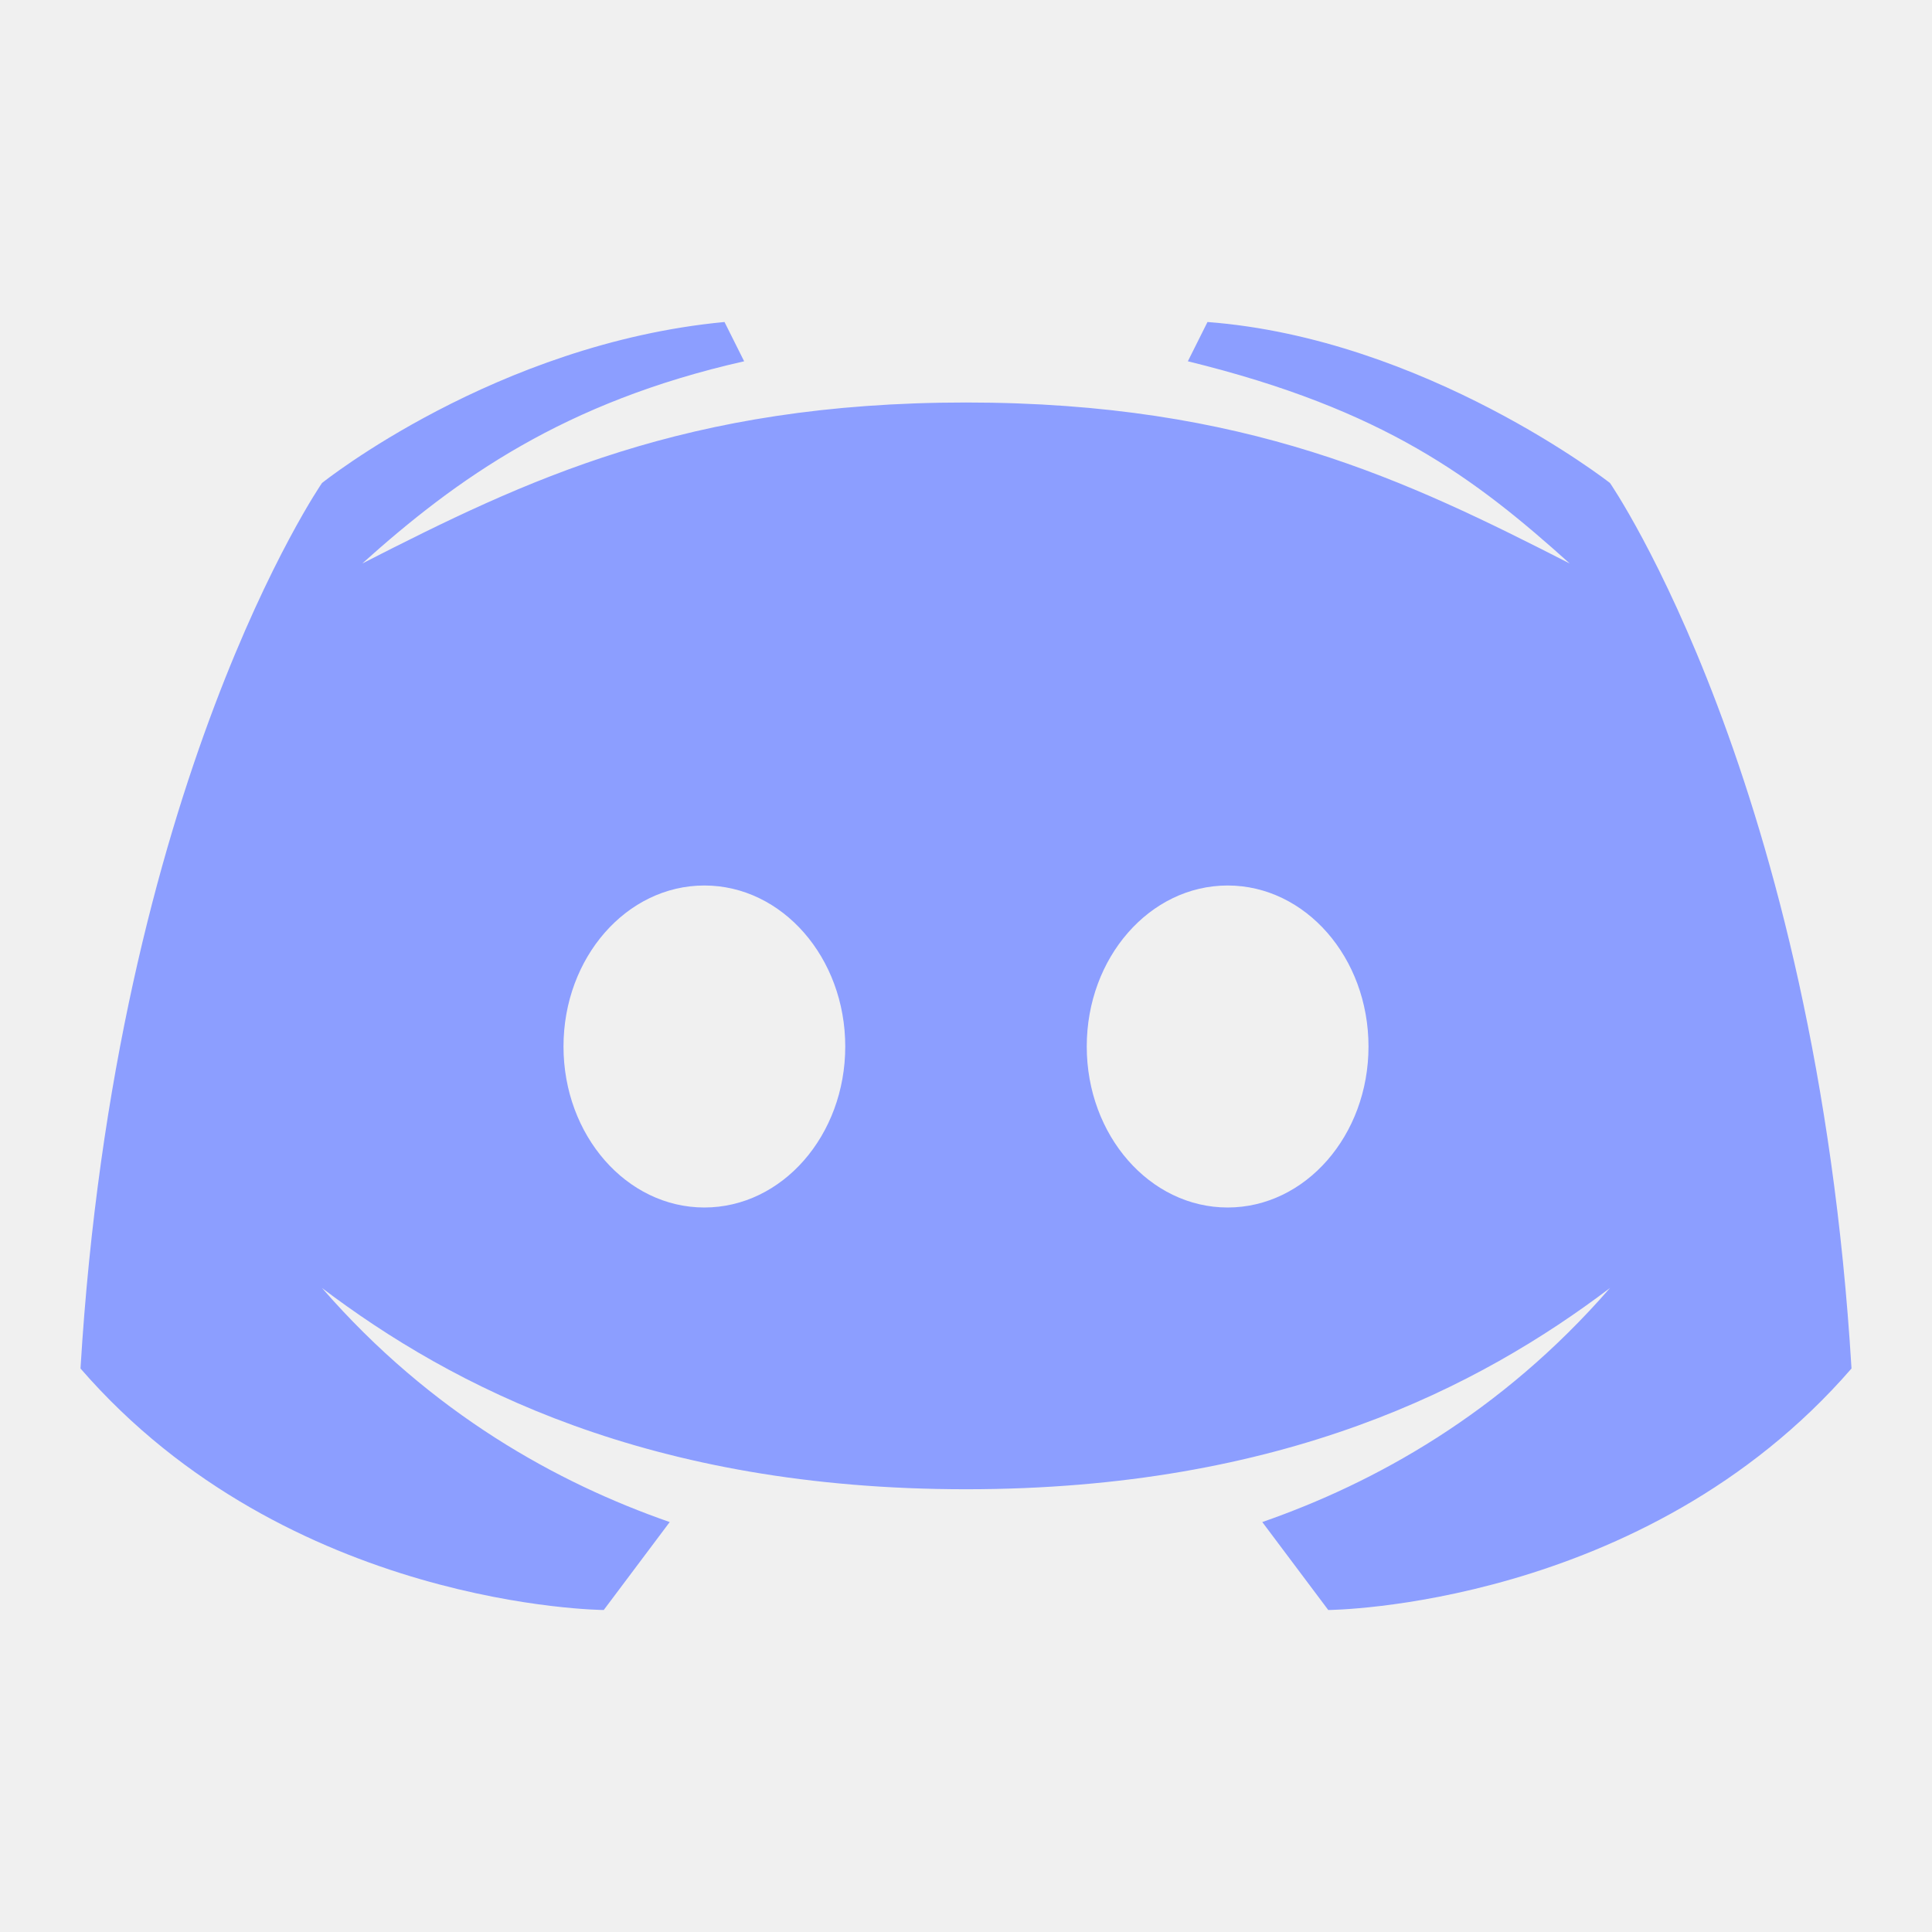
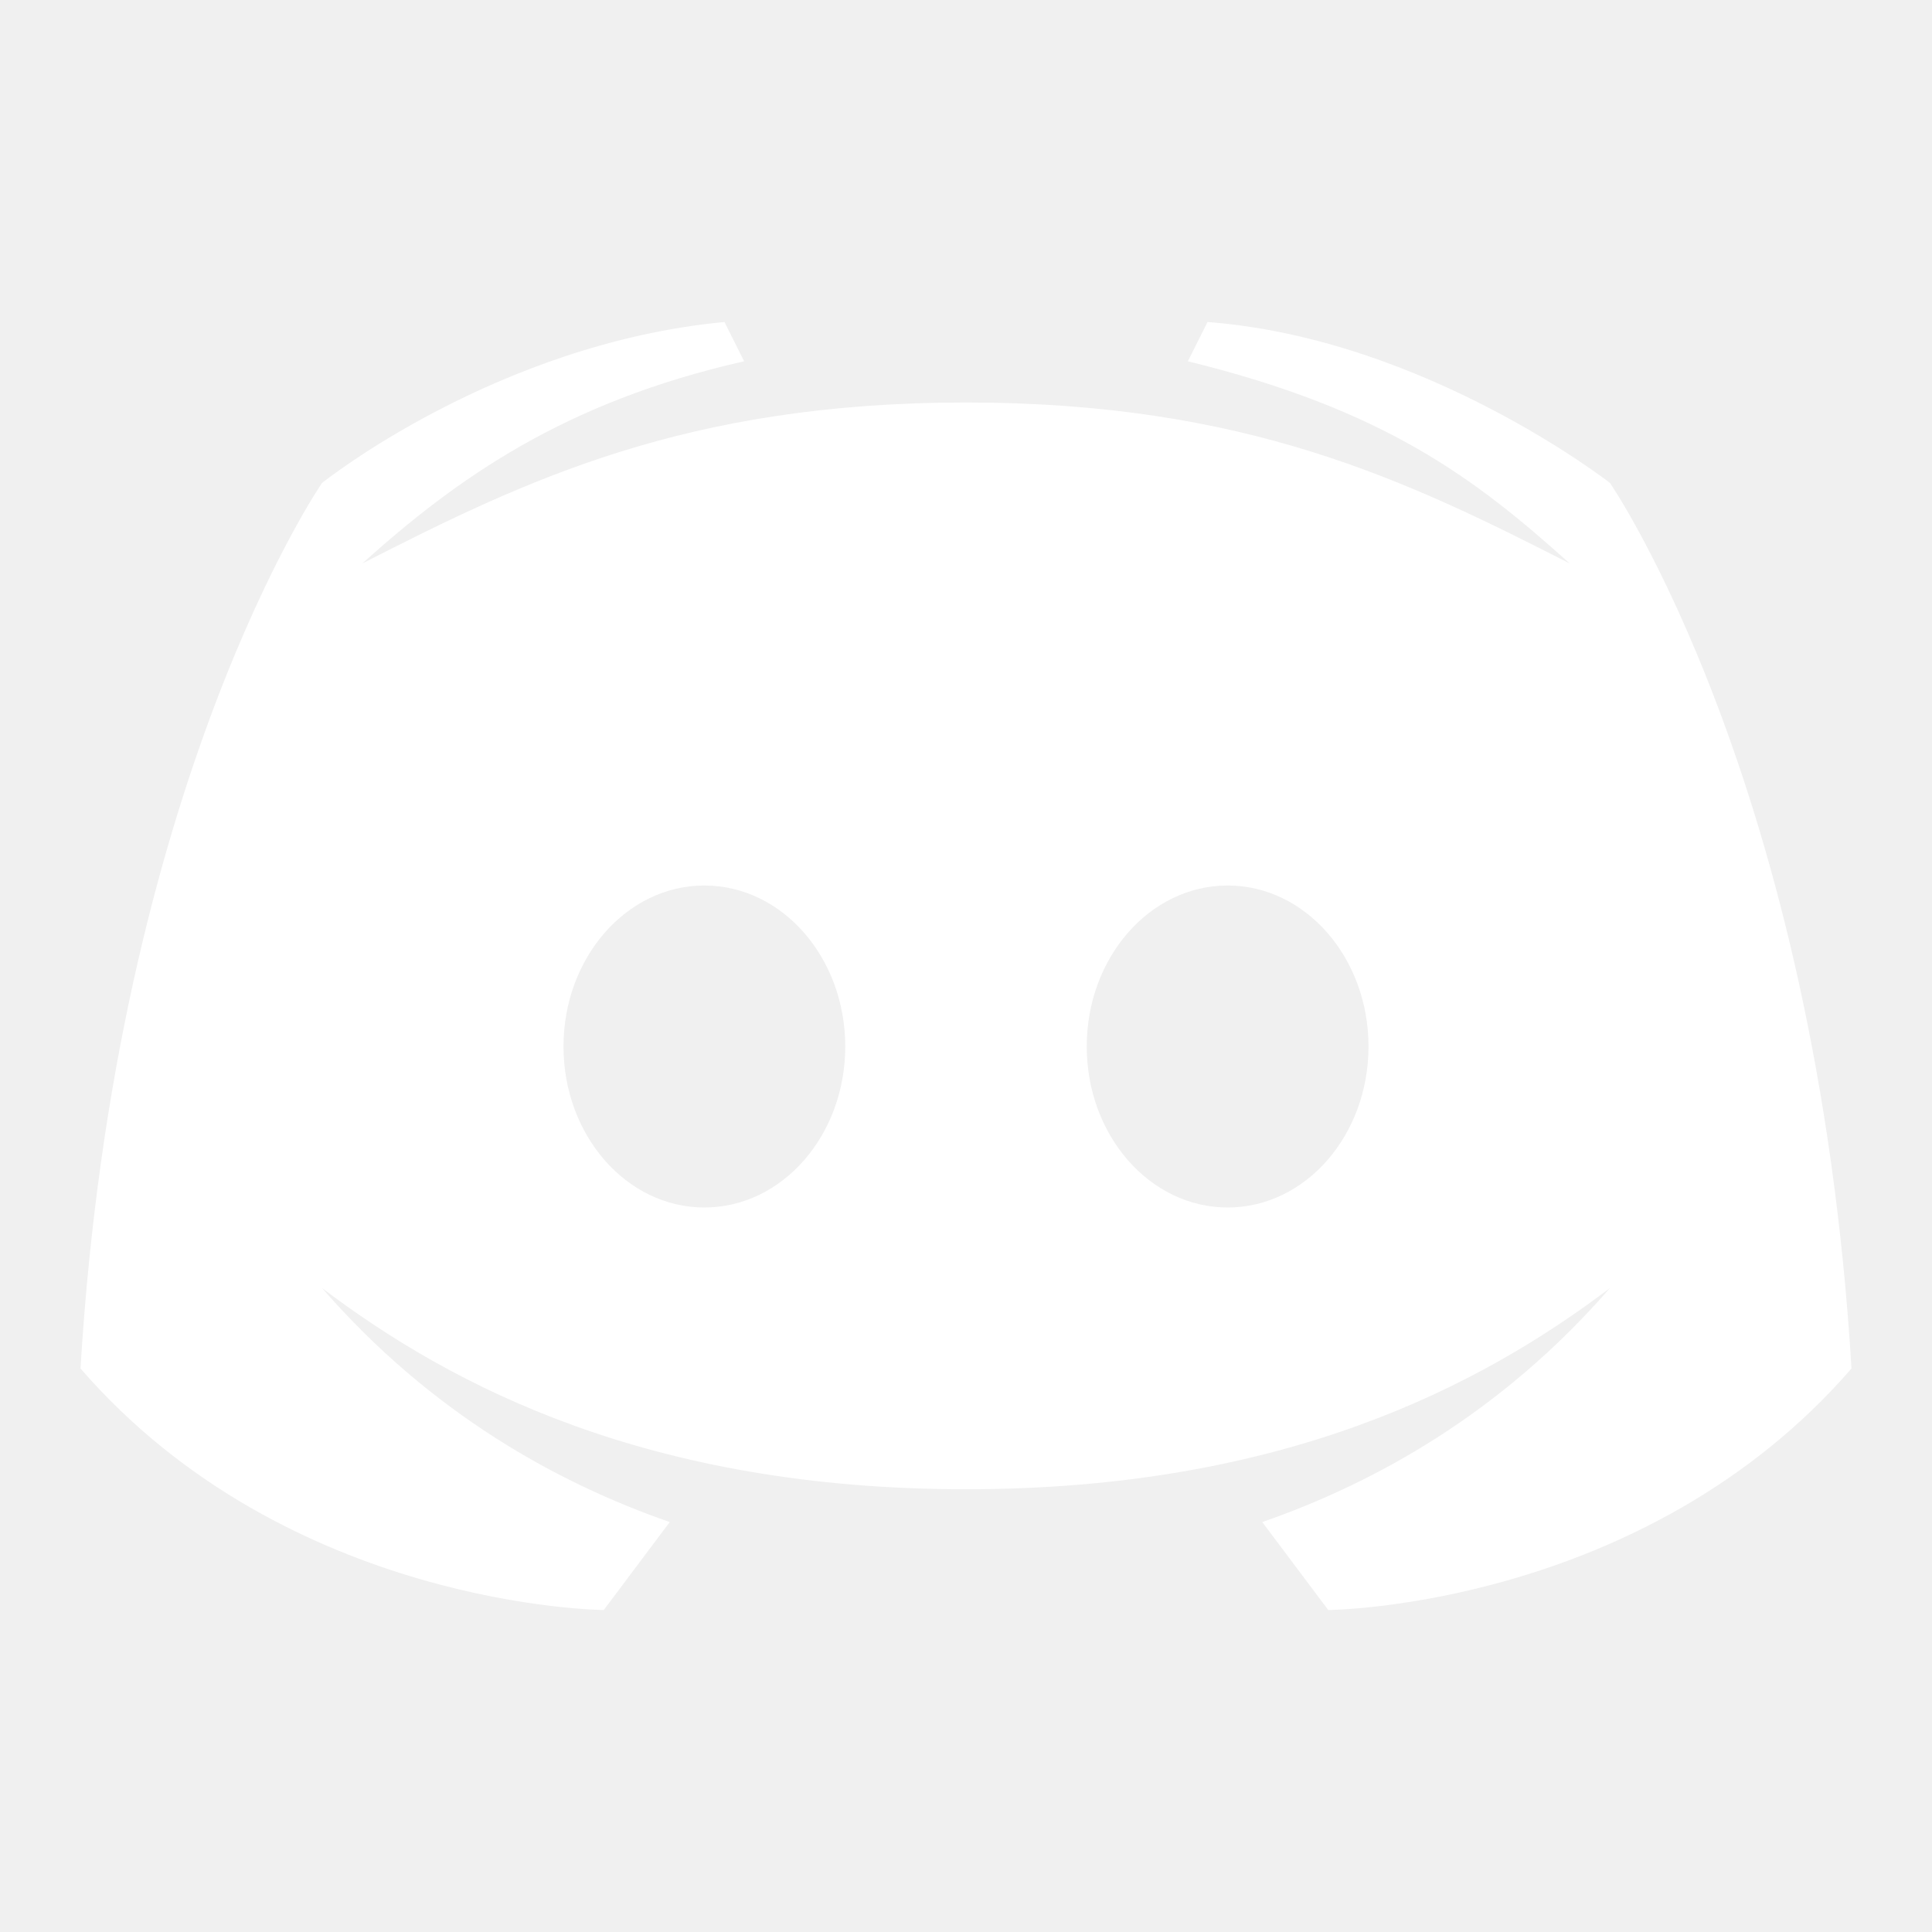
<svg xmlns="http://www.w3.org/2000/svg" viewBox="0 0 48 48" width="24px" height="24px">
-   <path fill="#8c9eff" d="M40,12c0,0-4.585-3.588-10-4l-0.488,0.976C34.408,10.174,36.654,11.891,39,14c-4.045-2.065-8.039-4-15-4s-10.955,1.935-15,4c2.346-2.109,5.018-4.015,9.488-5.024L18,8c-5.681,0.537-10,4-10,4s-5.121,7.425-6,22c5.162,5.953,13,6,13,6l1.639-2.185C13.857,36.848,10.715,35.121,8,32c3.238,2.45,8.125,5,16,5s12.762-2.55,16-5c-2.715,3.121-5.857,4.848-8.639,5.815L33,40c0,0,7.838-0.047,13-6C45.121,19.425,40,12,40,12z M17.5,30c-1.933,0-3.5-1.791-3.5-4c0-2.209,1.567-4,3.5-4s3.5,1.791,3.5,4C21,28.209,19.433,30,17.5,30z M30.5,30c-1.933,0-3.5-1.791-3.5-4c0-2.209,1.567-4,3.5-4s3.5,1.791,3.5,4C34,28.209,32.433,30,30.5,30z" />
+   <path fill="#FFFFFF" d="M40,12c0,0-4.585-3.588-10-4l-0.488,0.976C34.408,10.174,36.654,11.891,39,14c-4.045-2.065-8.039-4-15-4s-10.955,1.935-15,4c2.346-2.109,5.018-4.015,9.488-5.024L18,8c-5.681,0.537-10,4-10,4s-5.121,7.425-6,22c5.162,5.953,13,6,13,6l1.639-2.185C13.857,36.848,10.715,35.121,8,32c3.238,2.45,8.125,5,16,5s12.762-2.55,16-5c-2.715,3.121-5.857,4.848-8.639,5.815L33,40c0,0,7.838-0.047,13-6C45.121,19.425,40,12,40,12z M17.5,30c-1.933,0-3.5-1.791-3.5-4c0-2.209,1.567-4,3.5-4s3.5,1.791,3.5,4C21,28.209,19.433,30,17.5,30z M30.5,30c-1.933,0-3.5-1.791-3.5-4c0-2.209,1.567-4,3.5-4s3.5,1.791,3.5,4C34,28.209,32.433,30,30.5,30z" />
</svg>
